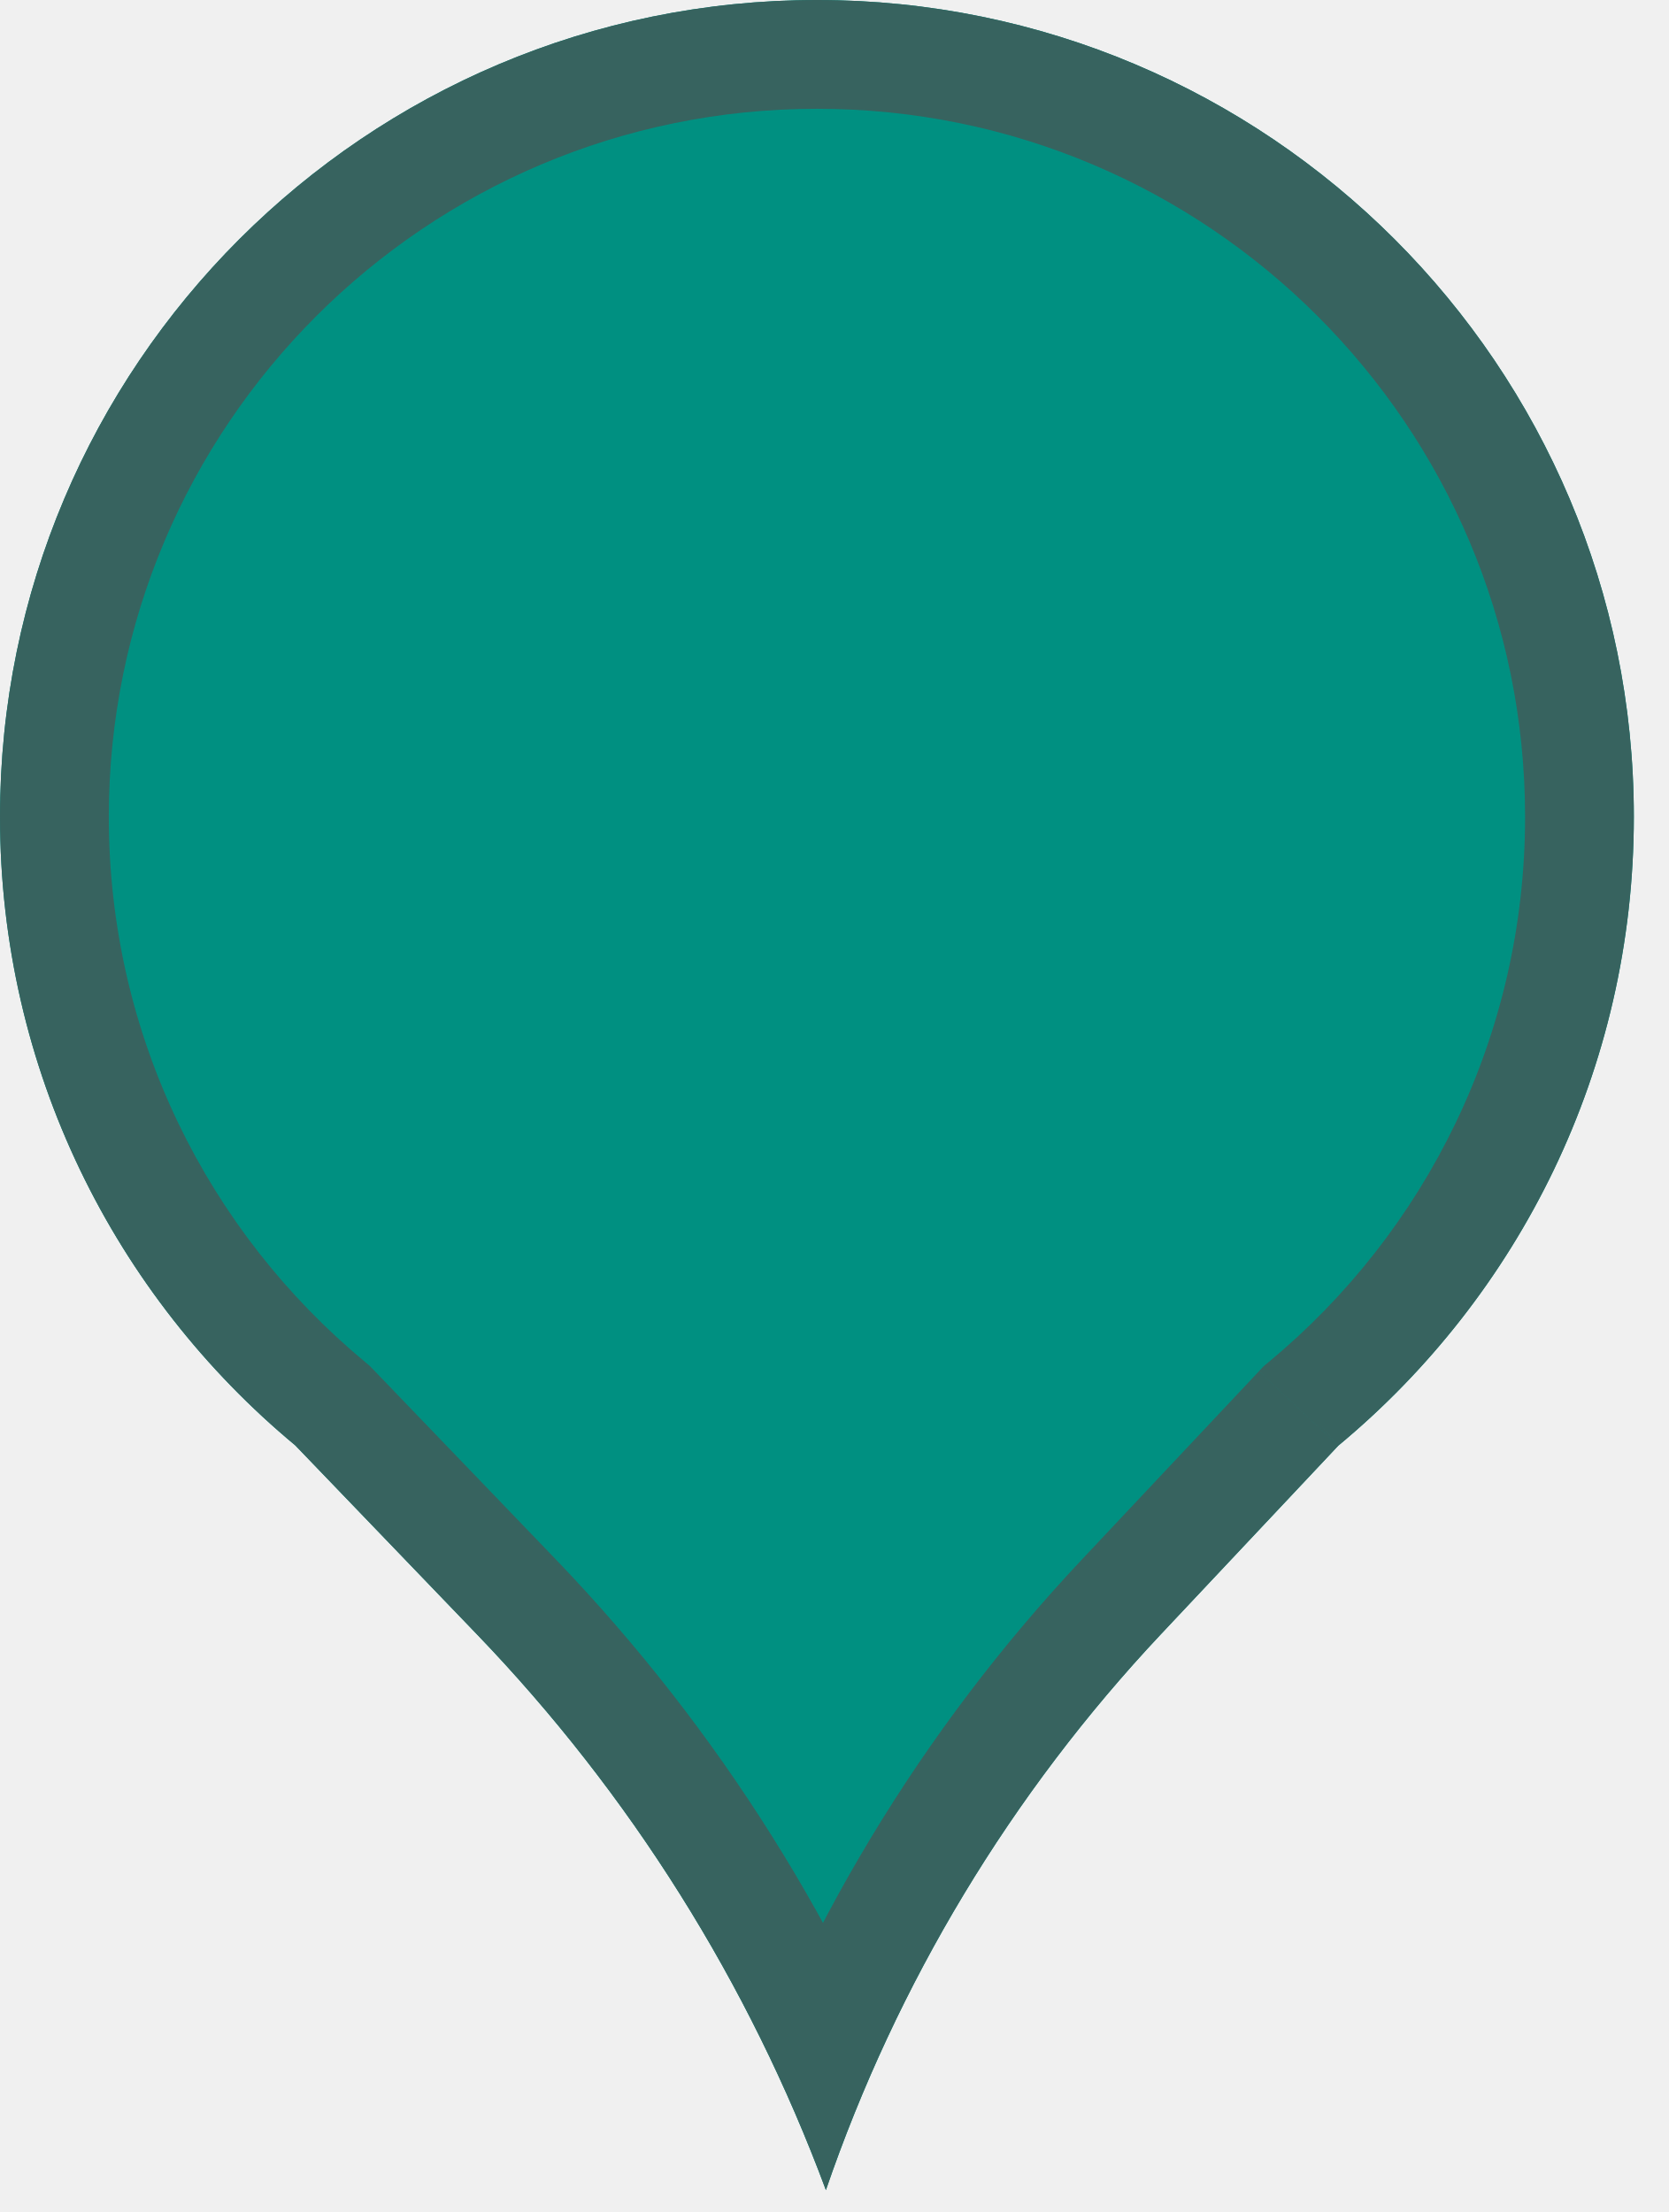
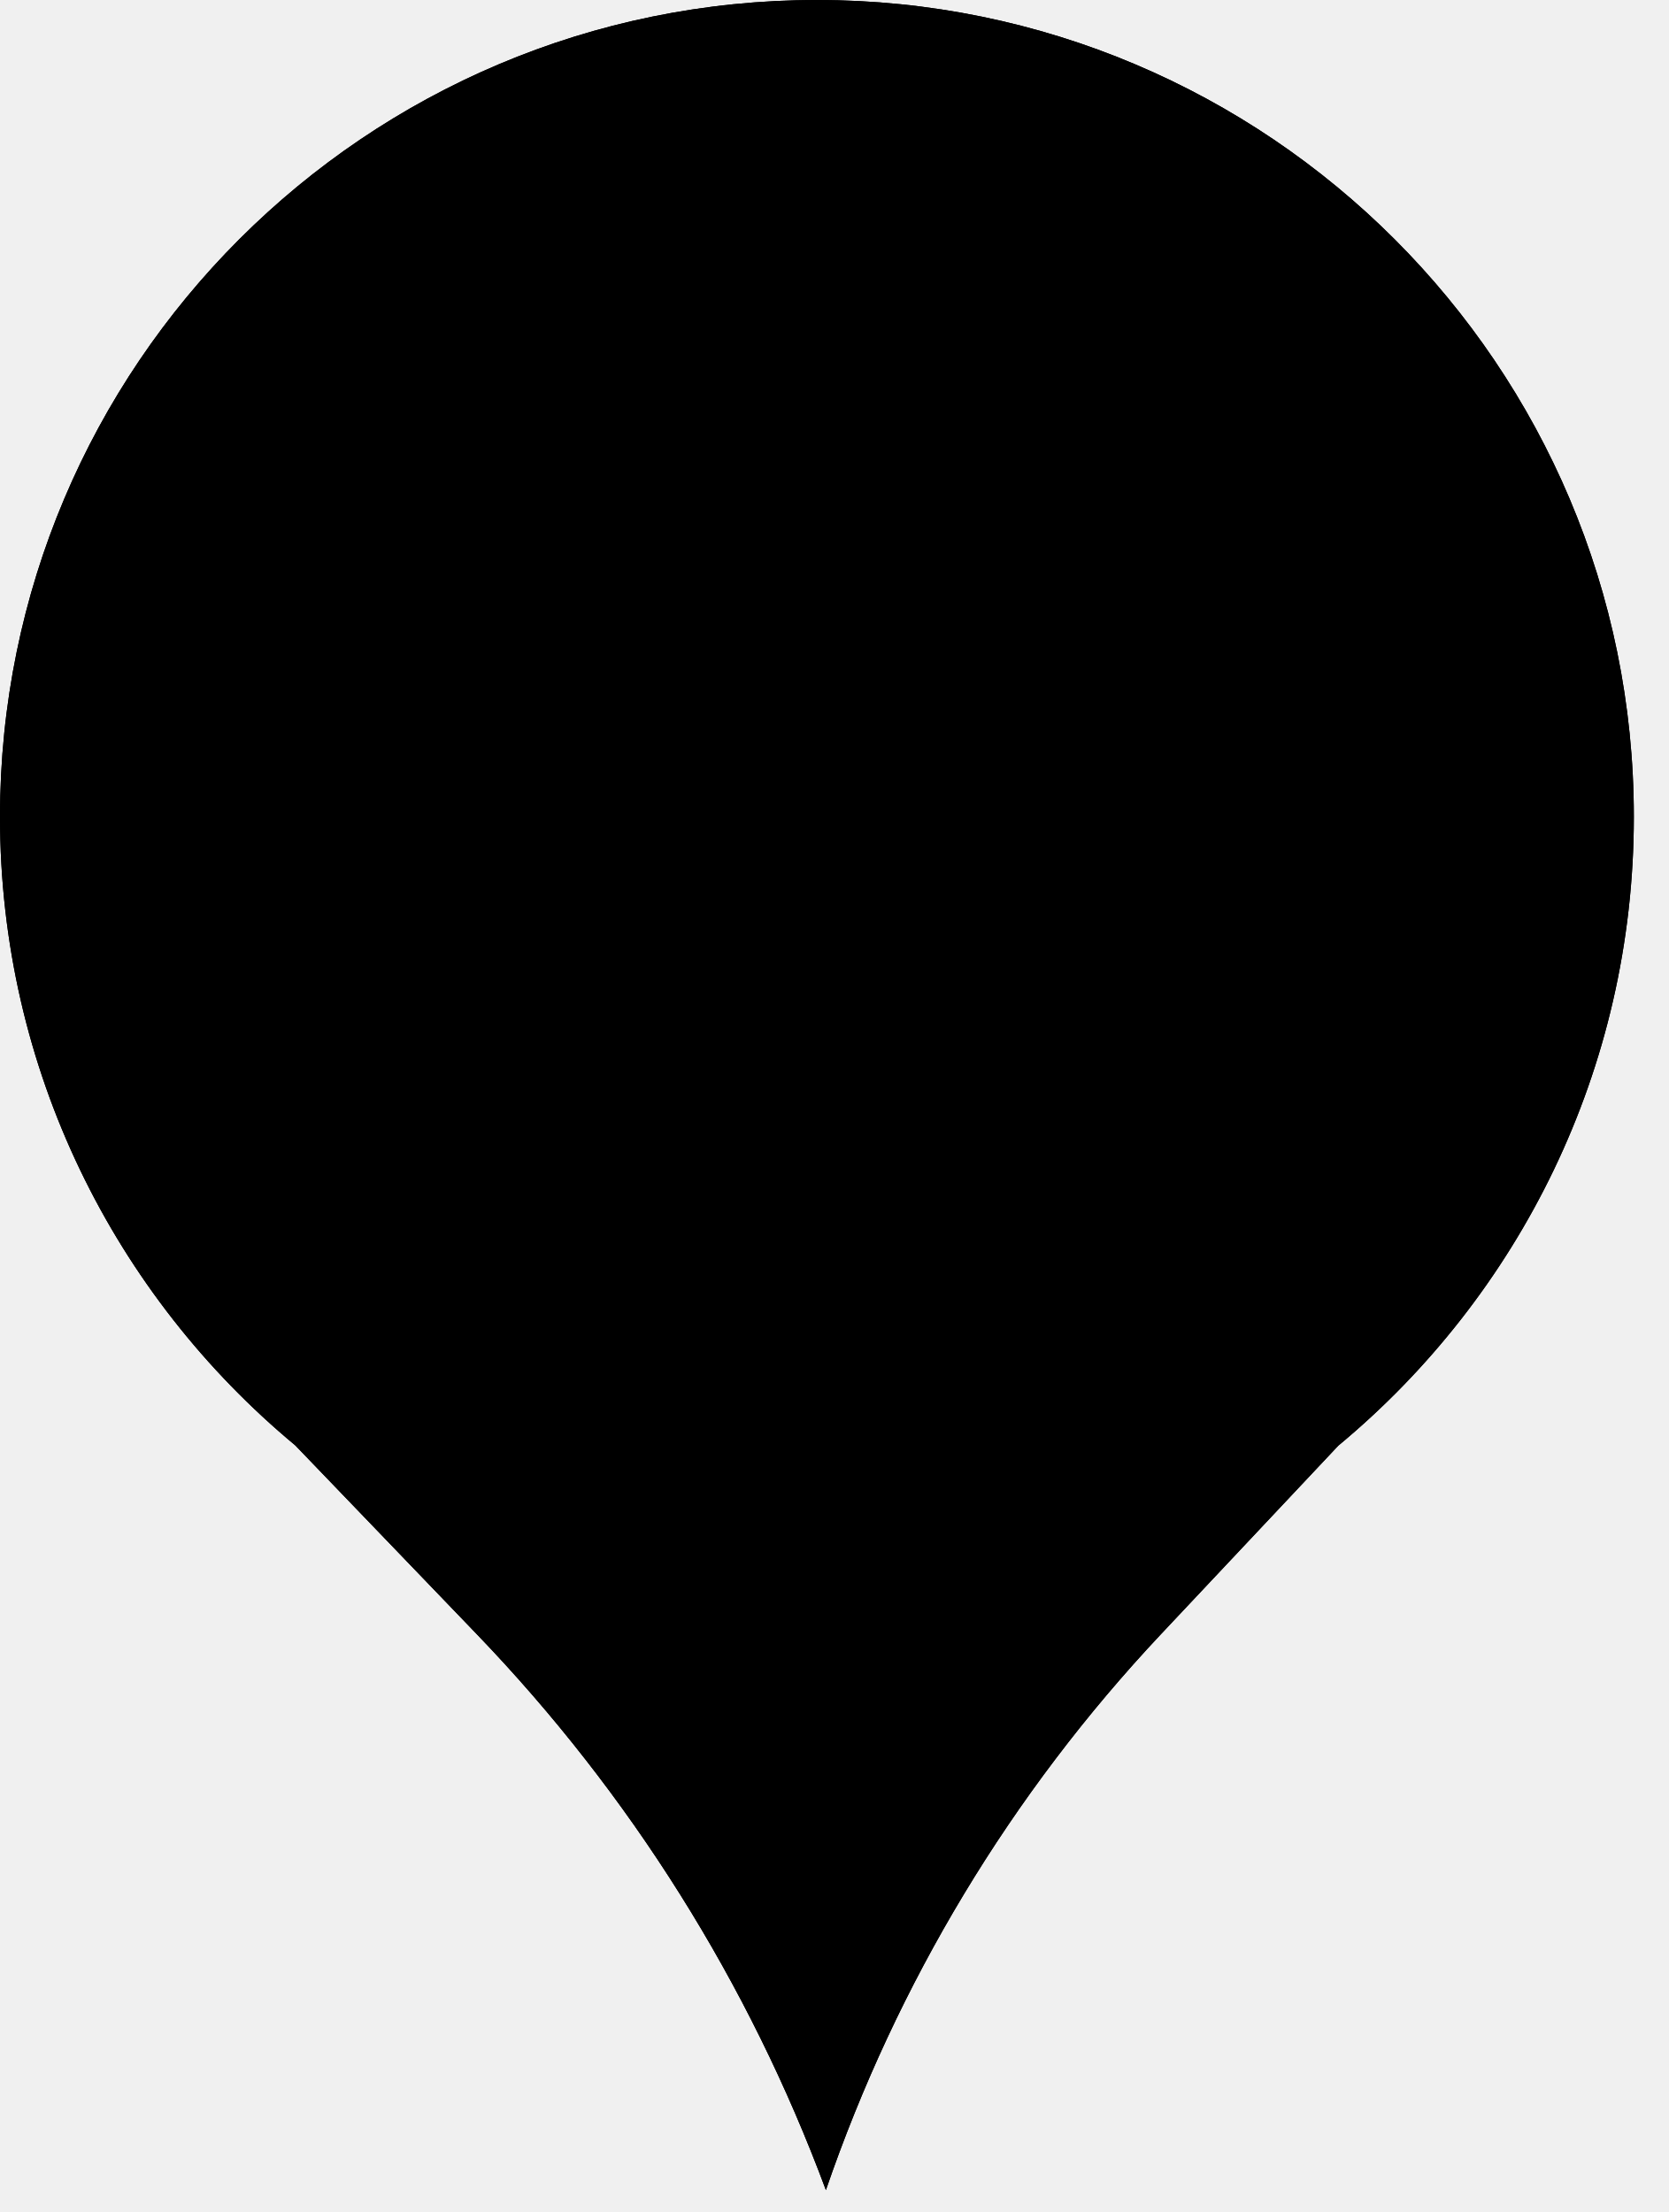
<svg xmlns="http://www.w3.org/2000/svg" width="46" height="61" fill="none">
  <mask id="a" fill="#fff">
    <path fill-rule="evenodd" clip-rule="evenodd" d="M36.899 39.868c4.98-4.132 8.15-10.367 8.15-17.343C45.05 10.085 34.966 0 22.526 0 10.085 0 0 10.085 0 22.525c0 6.972 3.167 13.204 8.142 17.335l5.008 5.21a44.446 44.446 0 0 1 9.622 15.326 42.517 42.517 0 0 1 9.244-15.336l4.883-5.192Z" />
  </mask>
-   <path fill-rule="evenodd" clip-rule="evenodd" d="M36.899 39.868c4.98-4.132 8.15-10.367 8.15-17.343C45.05 10.085 34.966 0 22.526 0 10.085 0 0 10.085 0 22.525c0 6.972 3.167 13.204 8.142 17.335l5.008 5.21a44.446 44.446 0 0 1 9.622 15.326 42.517 42.517 0 0 1 9.244-15.336l4.883-5.192Z" fill="#009081" />
-   <path d="m36.899 39.868-1.916-2.31-.143.12-.127.135 2.186 2.055ZM8.142 39.86l2.163-2.079-.117-.12-.13-.108-1.916 2.307Zm5.008 5.21-2.163 2.08 2.163-2.08Zm9.622 15.326-2.812 1.045 2.925 7.875 2.725-7.947-2.838-.973Zm9.244-15.336 2.186 2.055-2.186-2.055ZM42.05 22.525c0 6.046-2.745 11.448-7.067 15.034l3.832 4.617C44.45 37.5 48.05 30.431 48.05 22.525h-6ZM22.525 3C33.308 3 42.05 11.742 42.05 22.525h6C48.05 8.428 36.621-3 22.525-3v6ZM3 22.525C3 11.742 11.742 3 22.525 3v-6C8.428-3-3 8.428-3 22.525h6Zm7.059 15.028C5.74 33.967 3 28.567 3 22.525h-6C-3 30.426.594 37.49 6.225 42.168l3.834-4.615Zm-4.08 4.386 5.008 5.21 4.326-4.158-5.008-5.21-4.326 4.158Zm5.008 5.21a41.446 41.446 0 0 1 8.973 14.292l5.625-2.09a47.445 47.445 0 0 0-10.272-16.36l-4.326 4.158ZM25.61 61.37a39.518 39.518 0 0 1 8.592-14.254l-4.371-4.11a45.519 45.519 0 0 0-9.897 16.418l5.676 1.946Zm8.592-14.254 4.883-5.192-4.372-4.11-4.882 5.192 4.37 4.11Z" fill="#37635F" mask="url(#a)" />
+   <path fill-rule="evenodd" clip-rule="evenodd" d="M36.899 39.868c4.98-4.132 8.15-10.367 8.15-17.343C45.05 10.085 34.966 0 22.526 0 10.085 0 0 10.085 0 22.525c0 6.972 3.167 13.204 8.142 17.335l5.008 5.21a44.446 44.446 0 0 1 9.622 15.326 42.517 42.517 0 0 1 9.244-15.336l4.883-5.192Z" fill="currentColor" />
+   <path class="qf-brightness-[0.5]" d="m36.899 39.868-1.916-2.31-.143.12-.127.135 2.186 2.055ZM8.142 39.86l2.163-2.079-.117-.12-.13-.108-1.916 2.307Zm5.008 5.21-2.163 2.08 2.163-2.08Zm9.622 15.326-2.812 1.045 2.925 7.875 2.725-7.947-2.838-.973Zm9.244-15.336 2.186 2.055-2.186-2.055ZM42.05 22.525c0 6.046-2.745 11.448-7.067 15.034l3.832 4.617C44.45 37.5 48.05 30.431 48.05 22.525h-6ZM22.525 3C33.308 3 42.05 11.742 42.05 22.525h6C48.05 8.428 36.621-3 22.525-3v6ZM3 22.525C3 11.742 11.742 3 22.525 3v-6C8.428-3-3 8.428-3 22.525h6Zm7.059 15.028C5.74 33.967 3 28.567 3 22.525h-6C-3 30.426.594 37.49 6.225 42.168l3.834-4.615Zm-4.08 4.386 5.008 5.21 4.326-4.158-5.008-5.21-4.326 4.158Zm5.008 5.21a41.446 41.446 0 0 1 8.973 14.292l5.625-2.09a47.445 47.445 0 0 0-10.272-16.36l-4.326 4.158ZM25.61 61.37a39.518 39.518 0 0 1 8.592-14.254l-4.371-4.11a45.519 45.519 0 0 0-9.897 16.418l5.676 1.946Zm8.592-14.254 4.883-5.192-4.372-4.11-4.882 5.192 4.37 4.11Z" fill="currentColor" mask="url(#a)" />
</svg>
